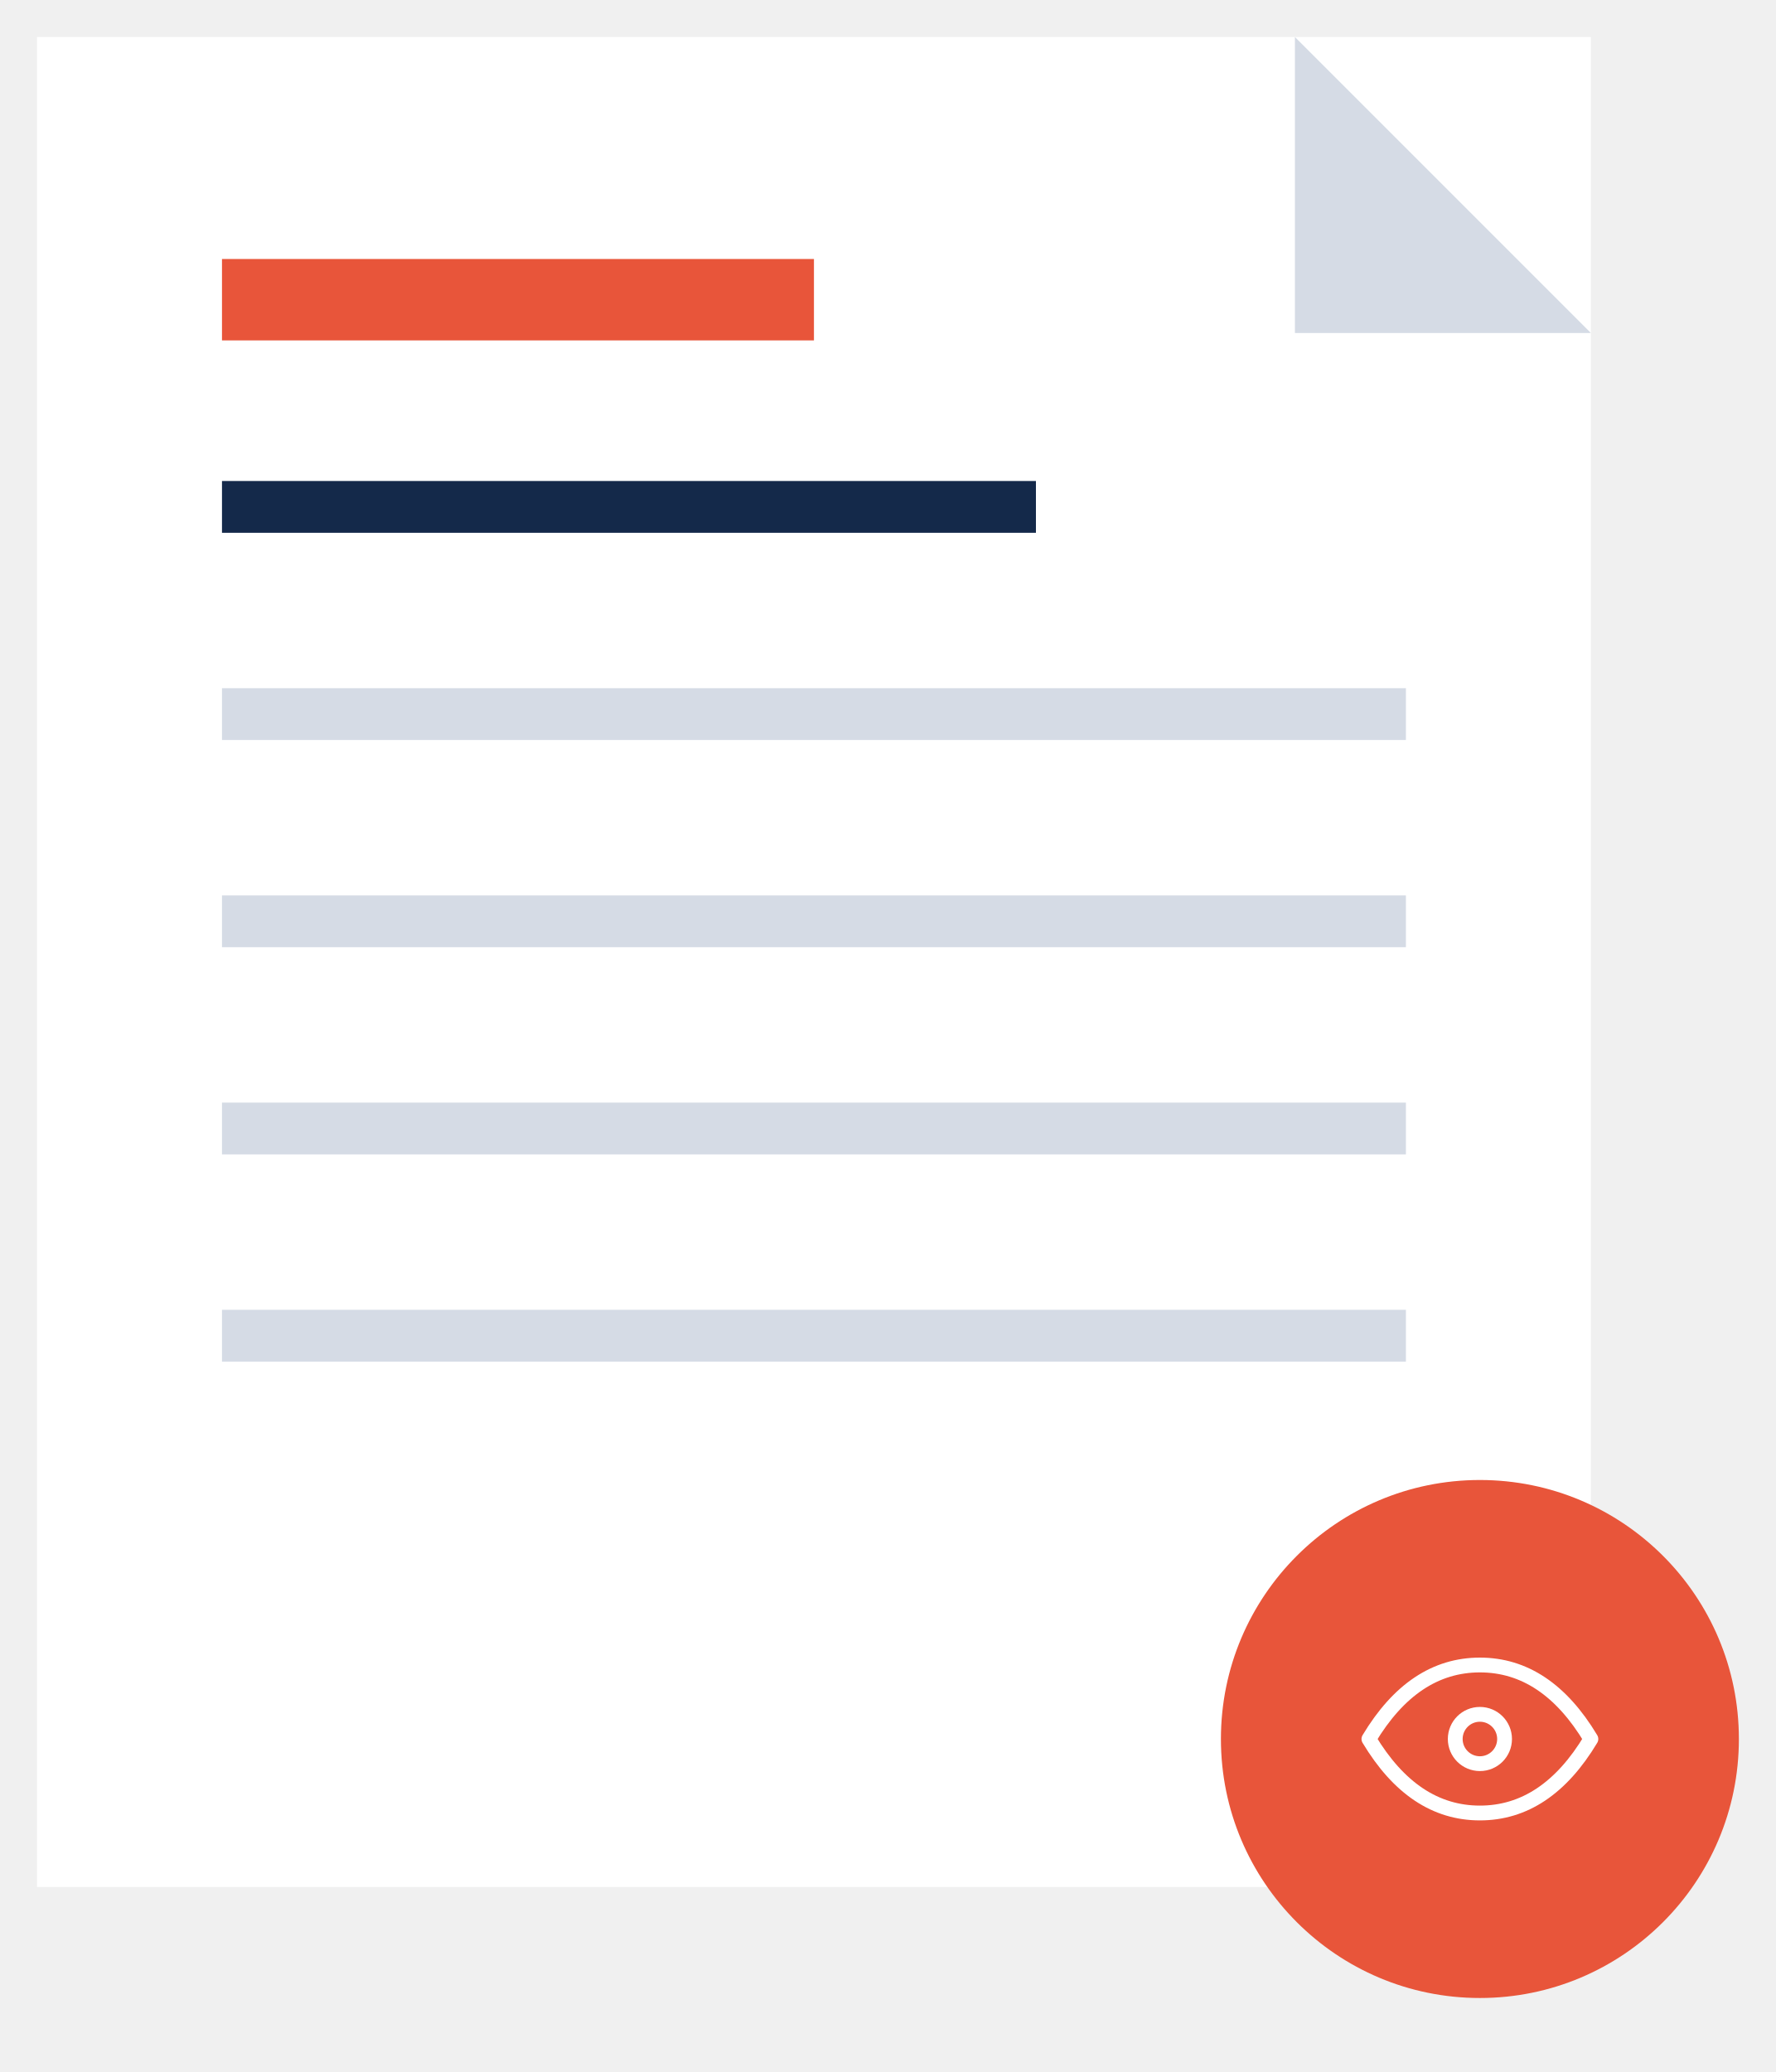
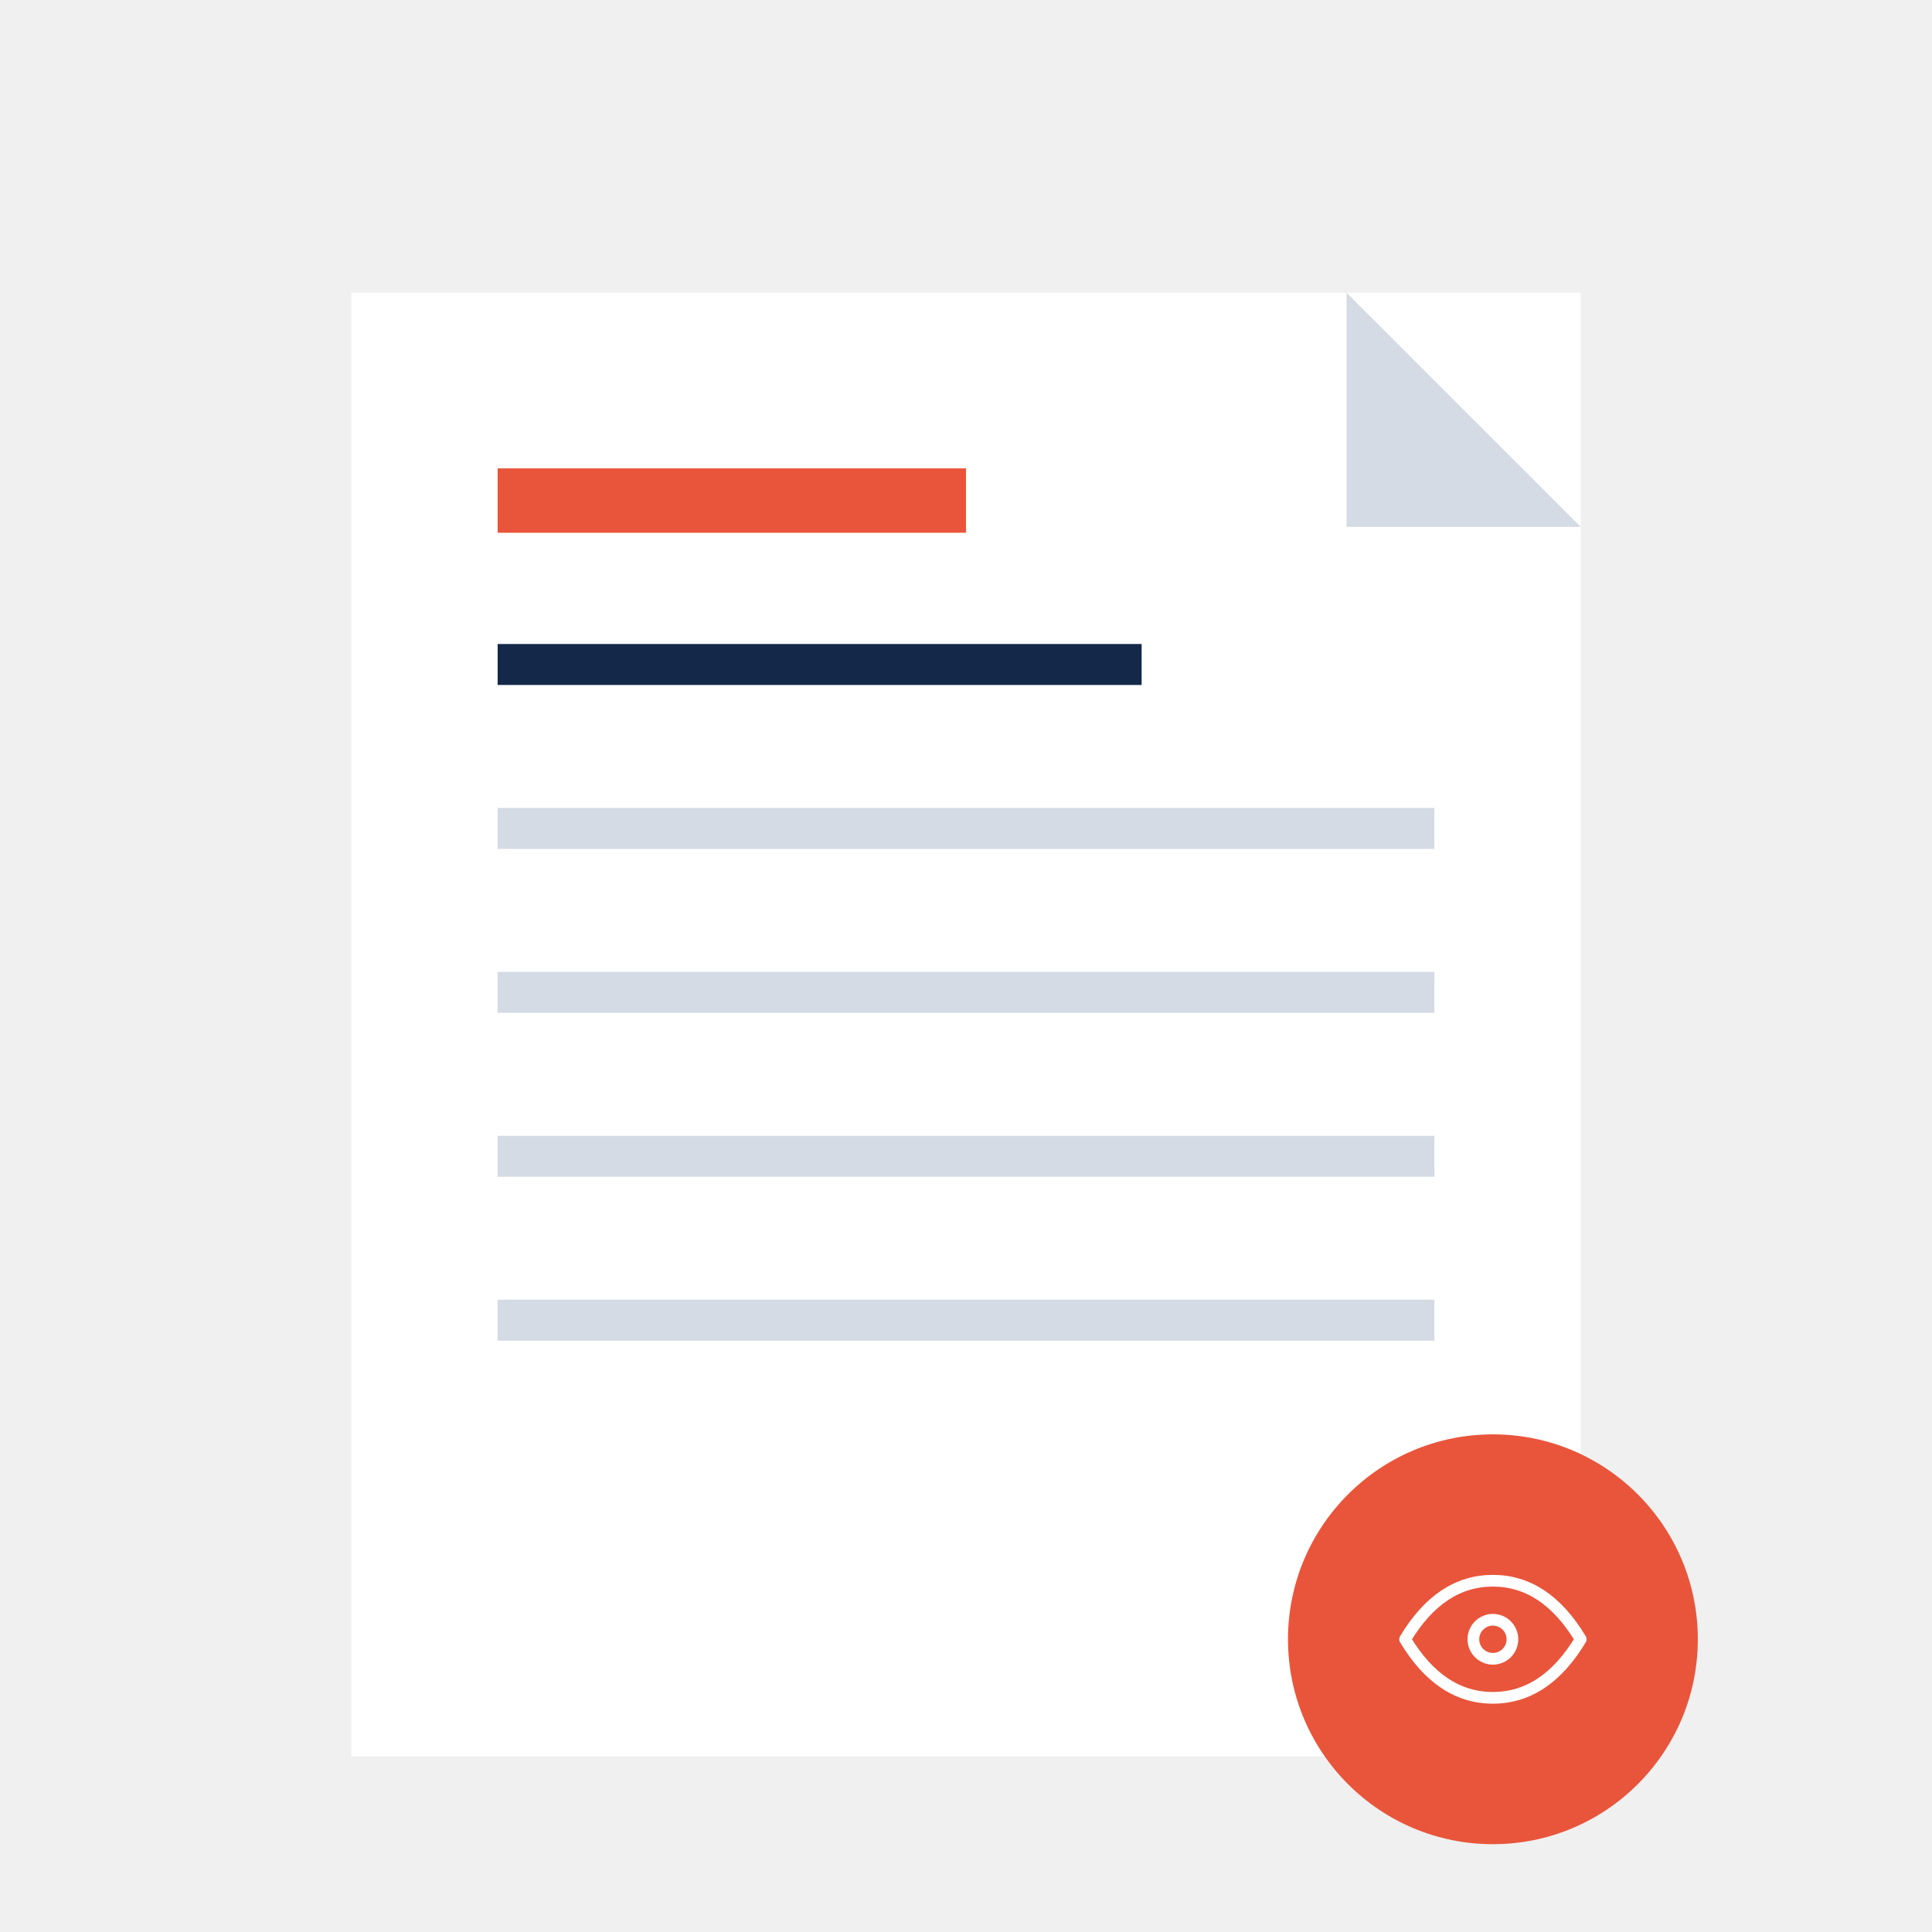
- <svg xmlns="http://www.w3.org/2000/svg" viewBox="1280 320 480 560" width="480" height="560">
+ <svg xmlns="http://www.w3.org/2000/svg" viewBox="1170 230 660 660" width="660" height="660">
  <rect x="1290" y="330" width="420" height="500" fill="#FFFFFF" />
  <path d="M1630 330 L1710 410 L1630 410 Z" fill="#D5DBE5" />
  <rect x="1340" y="450" width="220" height="14" fill="#14294A" />
  <rect x="1340" y="506" width="320" height="14" fill="#D5DBE5" />
  <rect x="1340" y="562" width="320" height="14" fill="#D5DBE5" />
  <rect x="1340" y="618" width="320" height="14" fill="#D5DBE5" />
  <rect x="1340" y="674" width="320" height="14" fill="#D5DBE5" />
  <rect x="1340" y="390" width="160" height="22" fill="#E8553A" />
  <circle cx="1680" cy="790" r="70" fill="#E8553A" />
  <g transform="translate(1640 750) scale(3.333333)" fill="none" stroke="#FFFFFF" stroke-width="1.200" stroke-linecap="round" stroke-linejoin="round">
    <path d="M10 12a2 2 0 1 0 4 0a2 2 0 0 0 -4 0" />
    <path d="M21 12c-2.4 4 -5.4 6 -9 6c-3.6 0 -6.6 -2 -9 -6c2.4 -4 5.4 -6 9 -6c3.6 0 6.6 2 9 6" />
  </g>
</svg>
